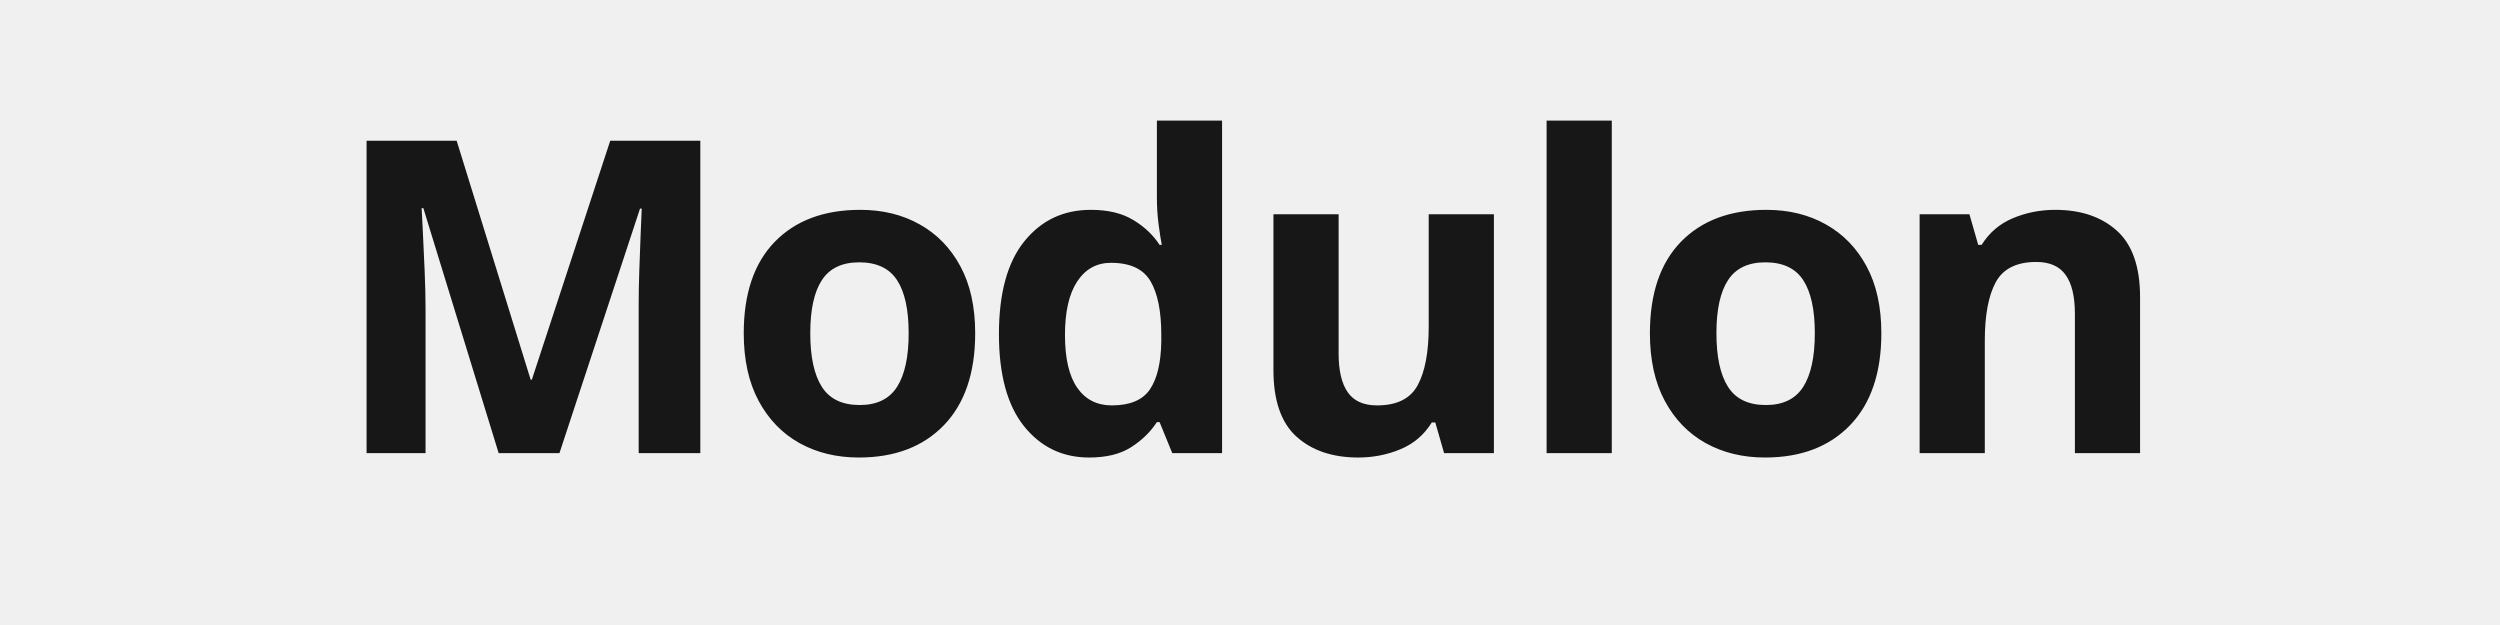
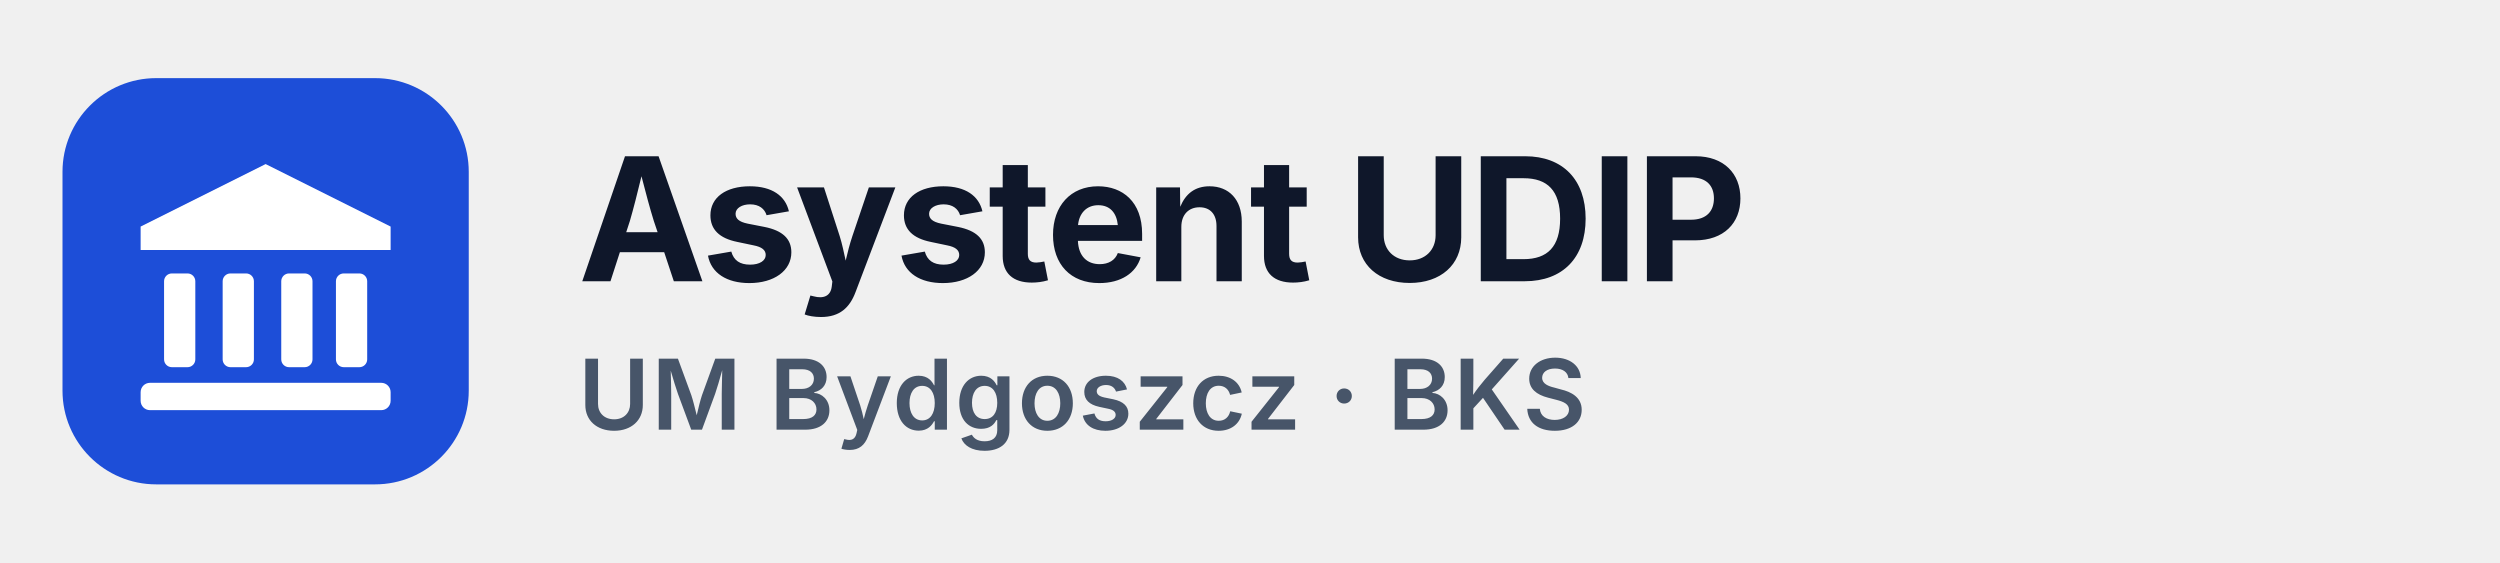
- <svg xmlns="http://www.w3.org/2000/svg" width="320" height="80" viewBox="0 0 320 80" role="img" aria-label="Modulon">
-   <text x="160" y="58" text-anchor="middle" font-family="system-ui, sans-serif" font-size="56" font-weight="700" letter-spacing="-2" fill="#171717">Modulon</text>
+ <svg xmlns="http://www.w3.org/2000/svg" viewBox="0 0 320 72" fill="none">
+   <rect x="8" y="10" width="52" height="52" rx="12" fill="#1D4ED8" />
+   <path d="M34 21L18 29V32H50V29L34 21Z" fill="#FFFFFF" />
+   <rect x="21" y="35" width="4" height="12" rx="1" fill="#FFFFFF" />
+   <rect x="28.5" y="35" width="4" height="12" rx="1" fill="#FFFFFF" />
+   <rect x="36" y="35" width="4" height="12" rx="1" fill="#FFFFFF" />
+   <rect x="43" y="35" width="4" height="12" rx="1" fill="#FFFFFF" />
+   <rect x="18" y="49" width="32" height="3.5" rx="1.2" fill="#FFFFFF" />
+   <text x="74" y="36" fill="#0F172A" font-family="system-ui, -apple-system, 'Segoe UI', sans-serif" font-size="22" font-weight="700" letter-spacing="-0.4">Asystent UDIP</text>
+   <text x="74" y="55" fill="#475569" font-family="system-ui, -apple-system, 'Segoe UI', sans-serif" font-size="12.5" font-weight="600" letter-spacing="0.2">UM Bydgoszcz · BKS</text>
</svg>
